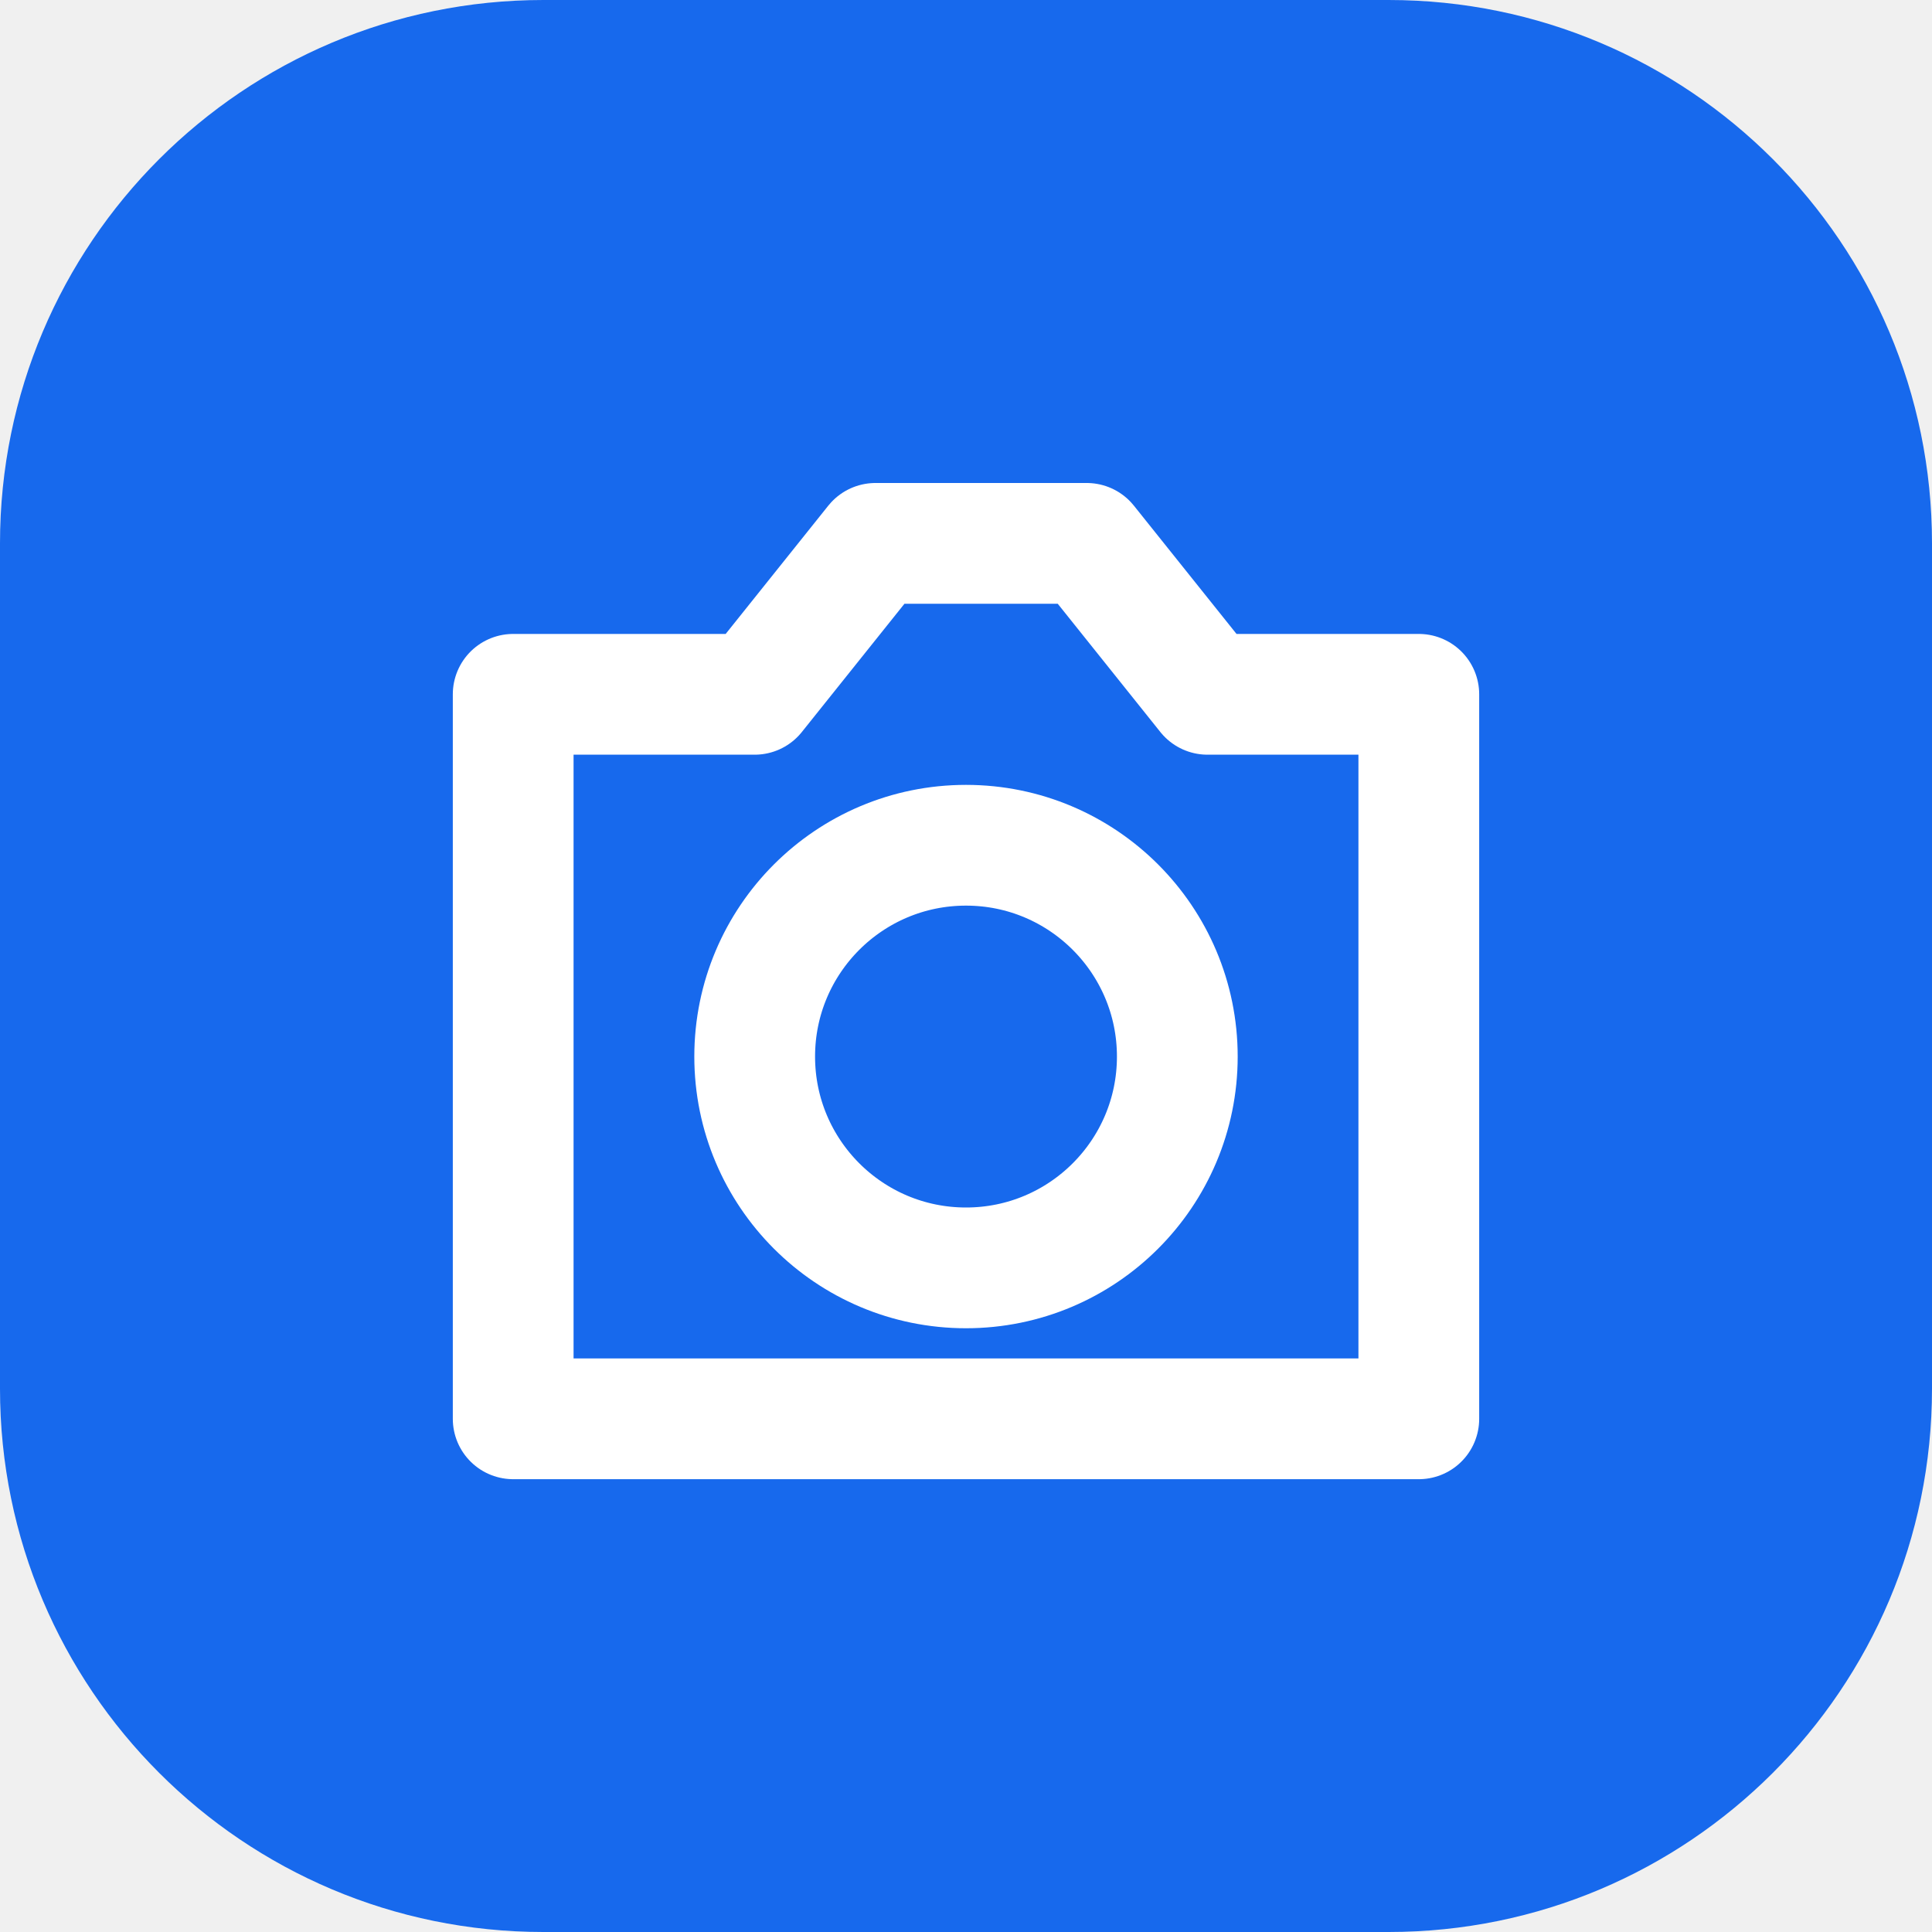
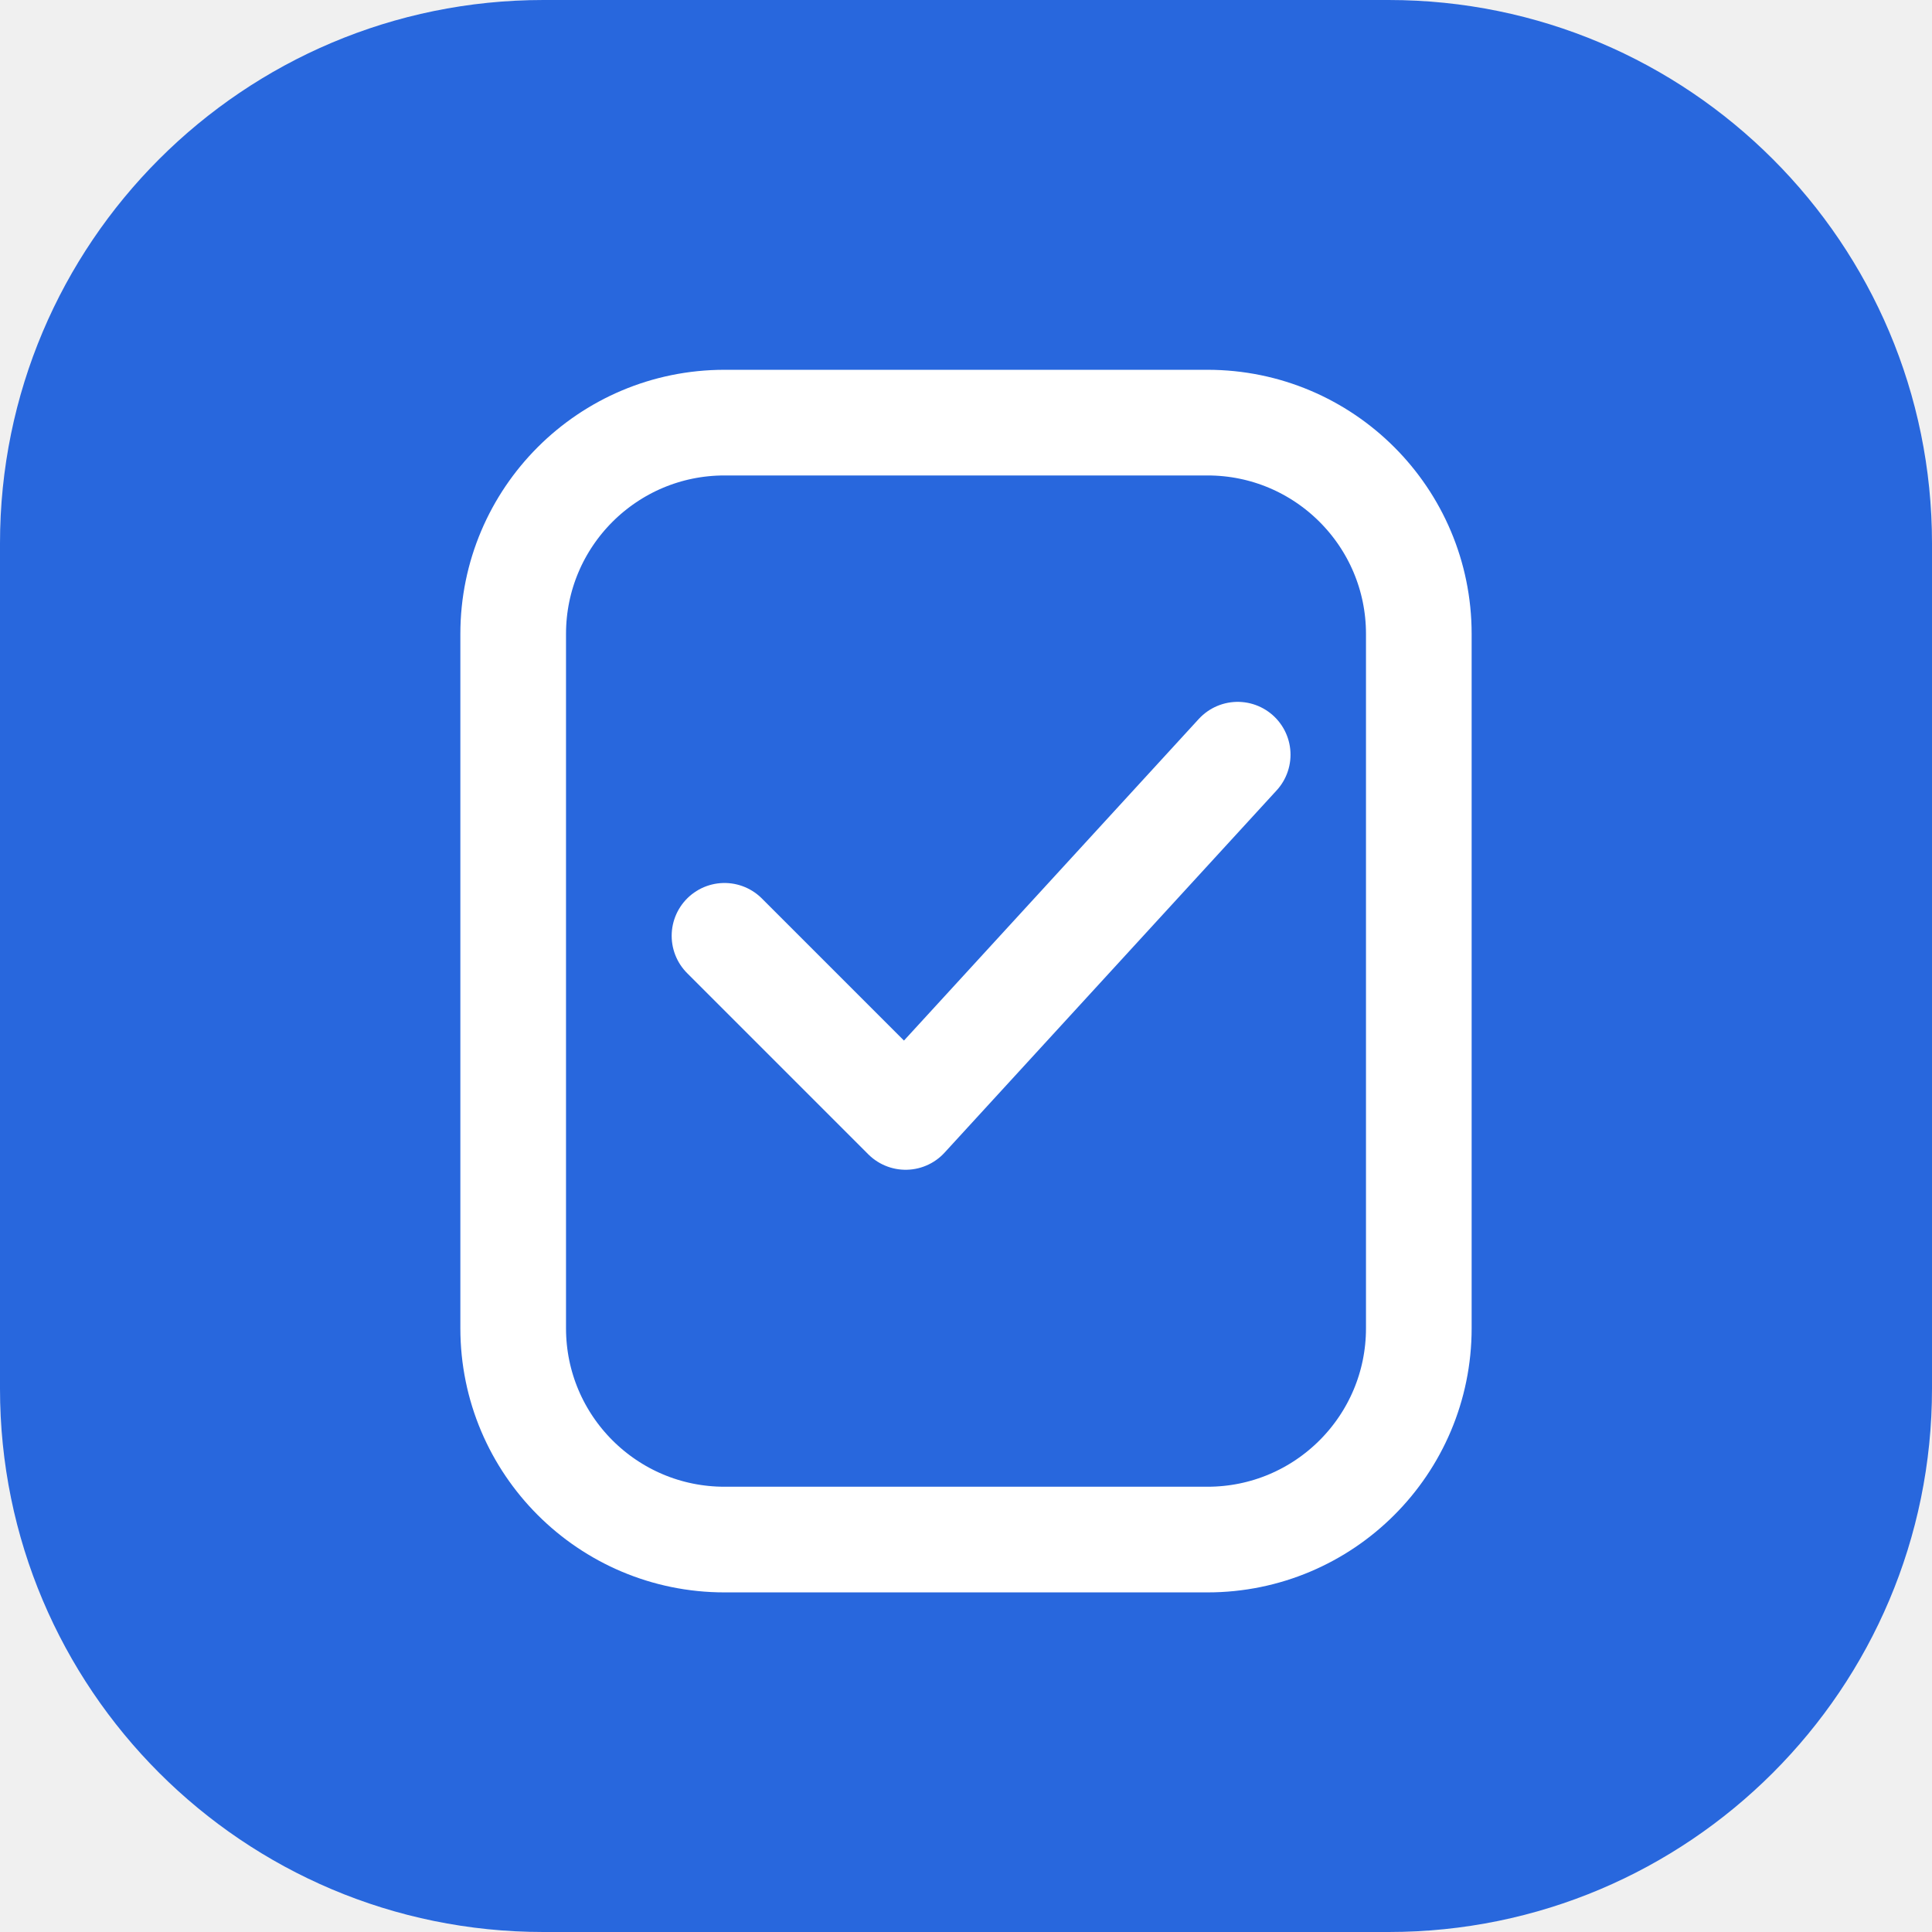
<svg xmlns="http://www.w3.org/2000/svg" viewBox="0 0 64 64">
-   <rect width="64" height="64" rx="18" fill="#1769ed" />
-   <path d="M17 23h8l4-5h7l4 5h7v24H17z" fill="none" stroke="white" stroke-width="4" stroke-linejoin="round" />
-   <circle cx="32" cy="35" r="7" fill="none" stroke="white" stroke-width="4" />
+   <rect width="64" height="64" rx="18" fill="#2867dd" />
+   <rect x="17" y="14" width="30" height="37" rx="7" fill="none" stroke="white" stroke-width="3.5" />
+   <path d="m24 31 6 6 11-12" fill="none" stroke="white" stroke-width="3.5" stroke-linecap="round" stroke-linejoin="round" />
</svg>
